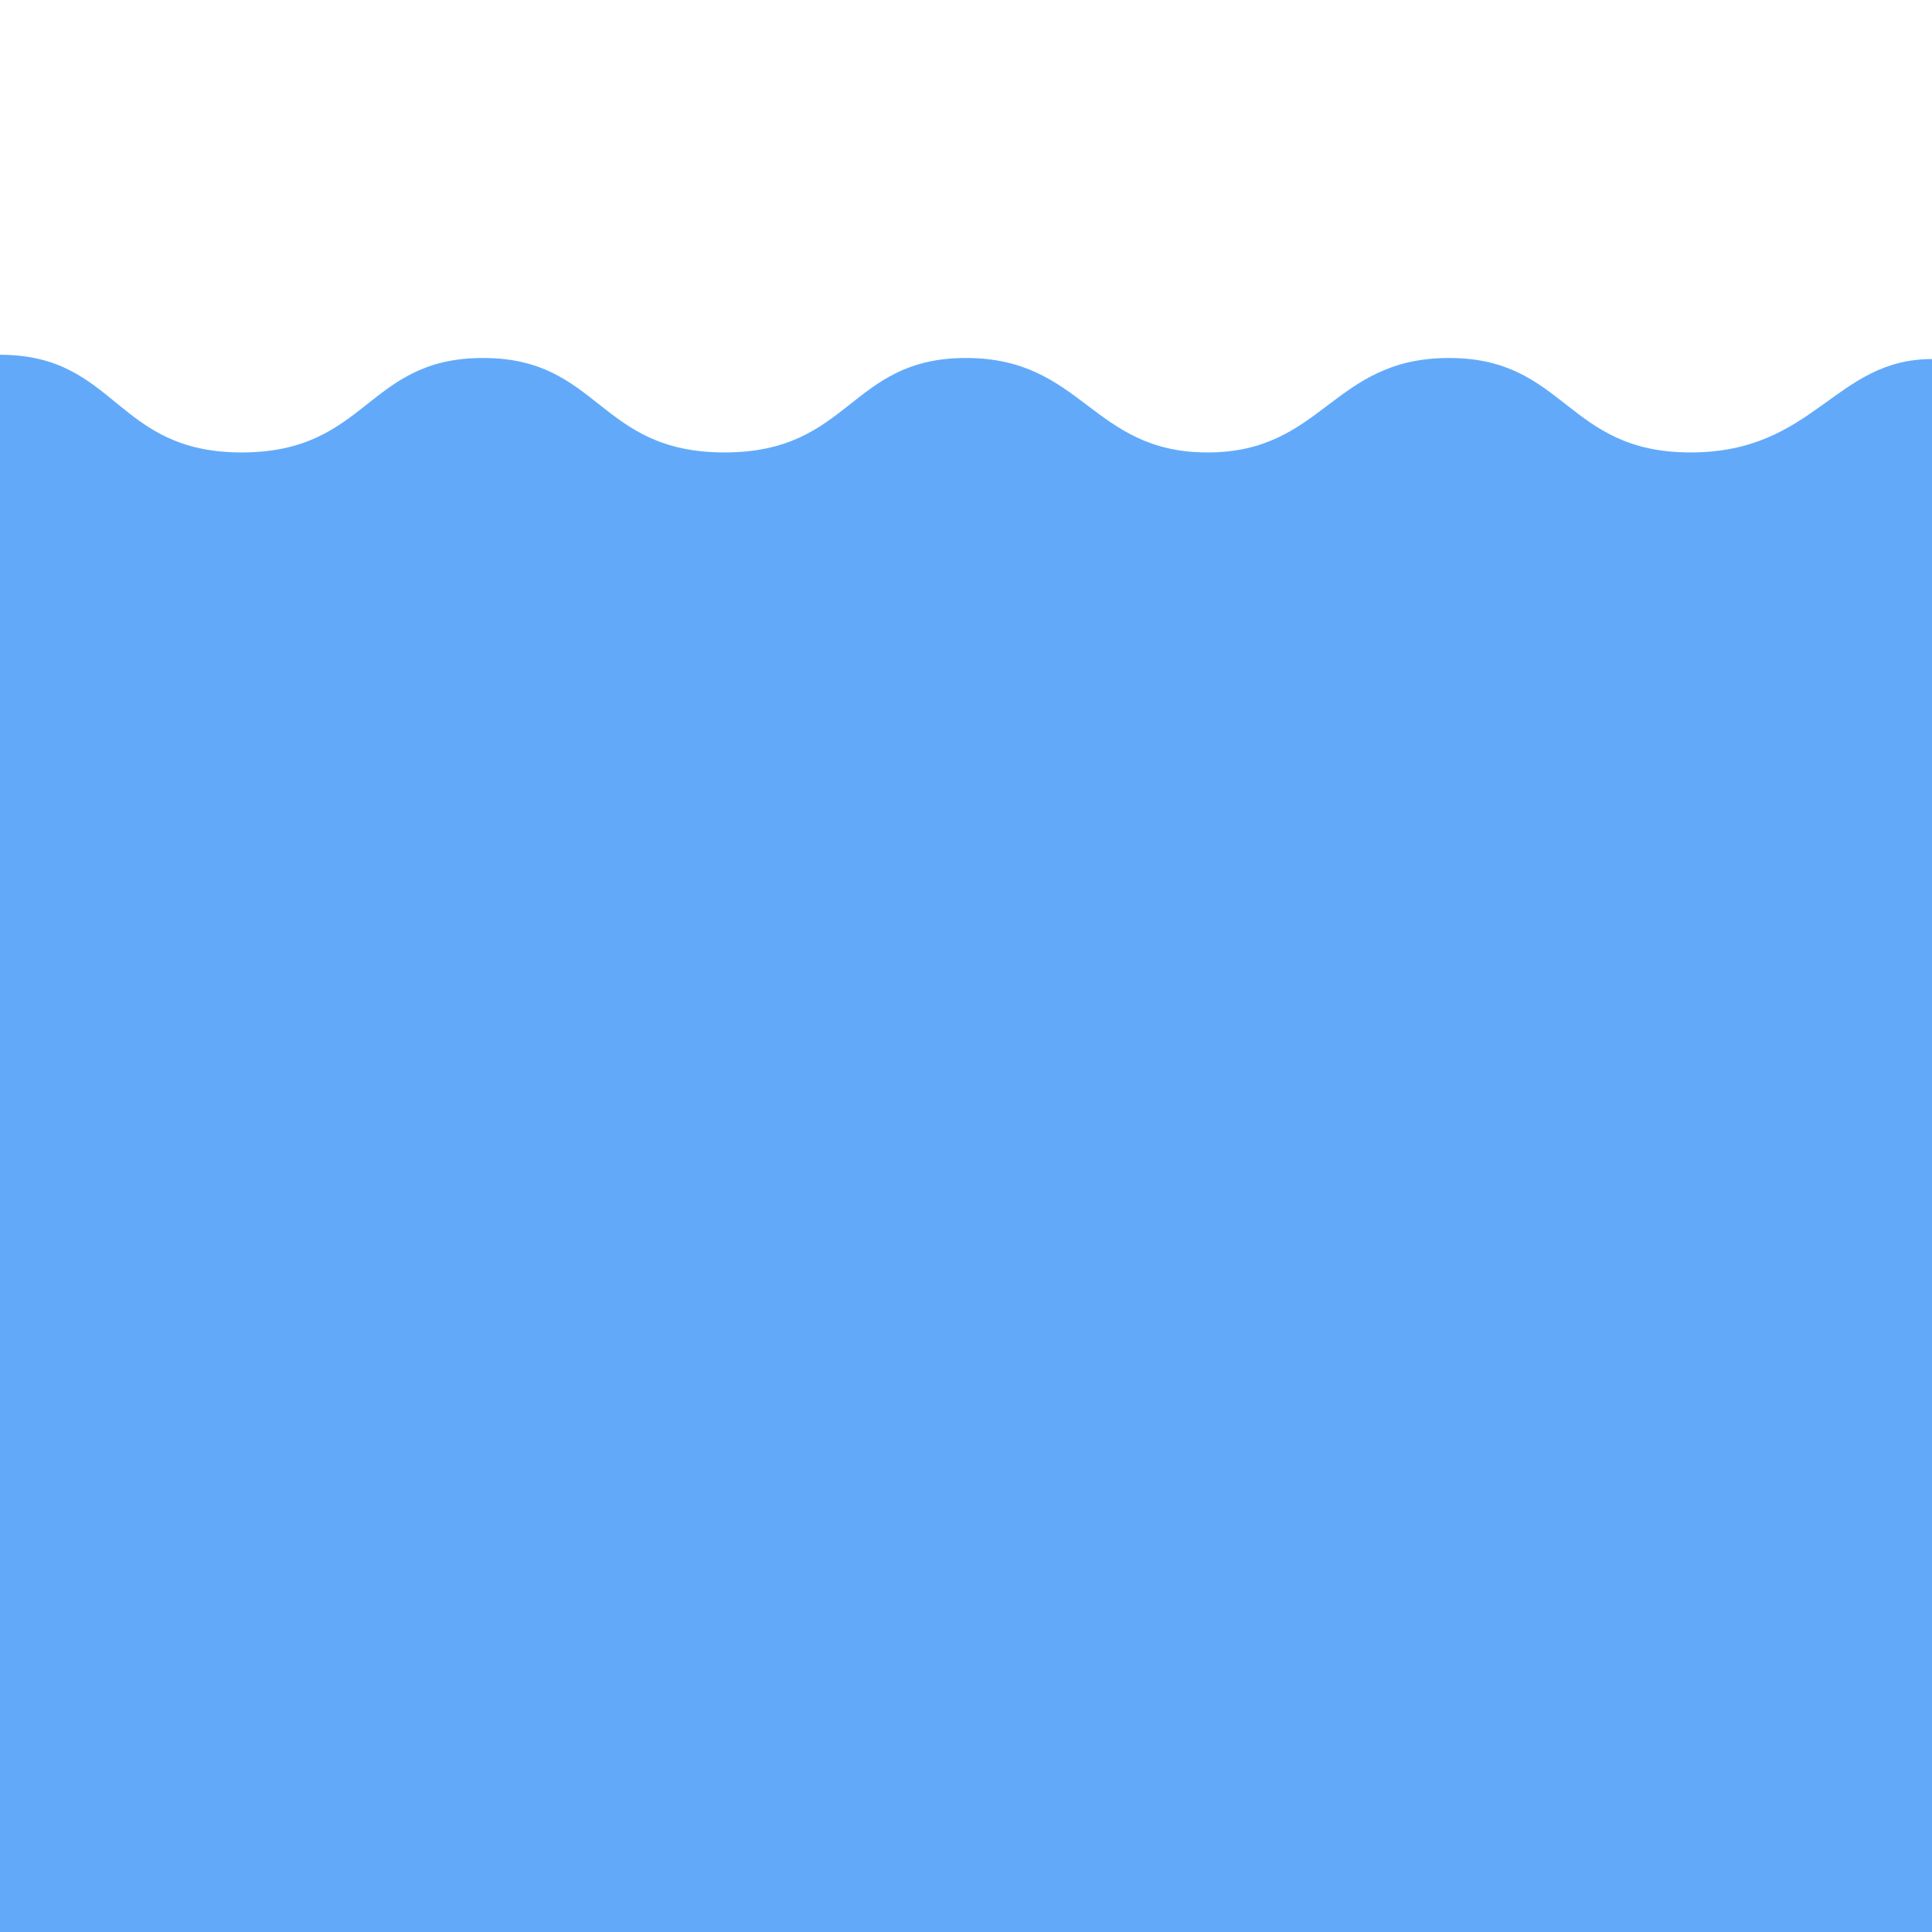
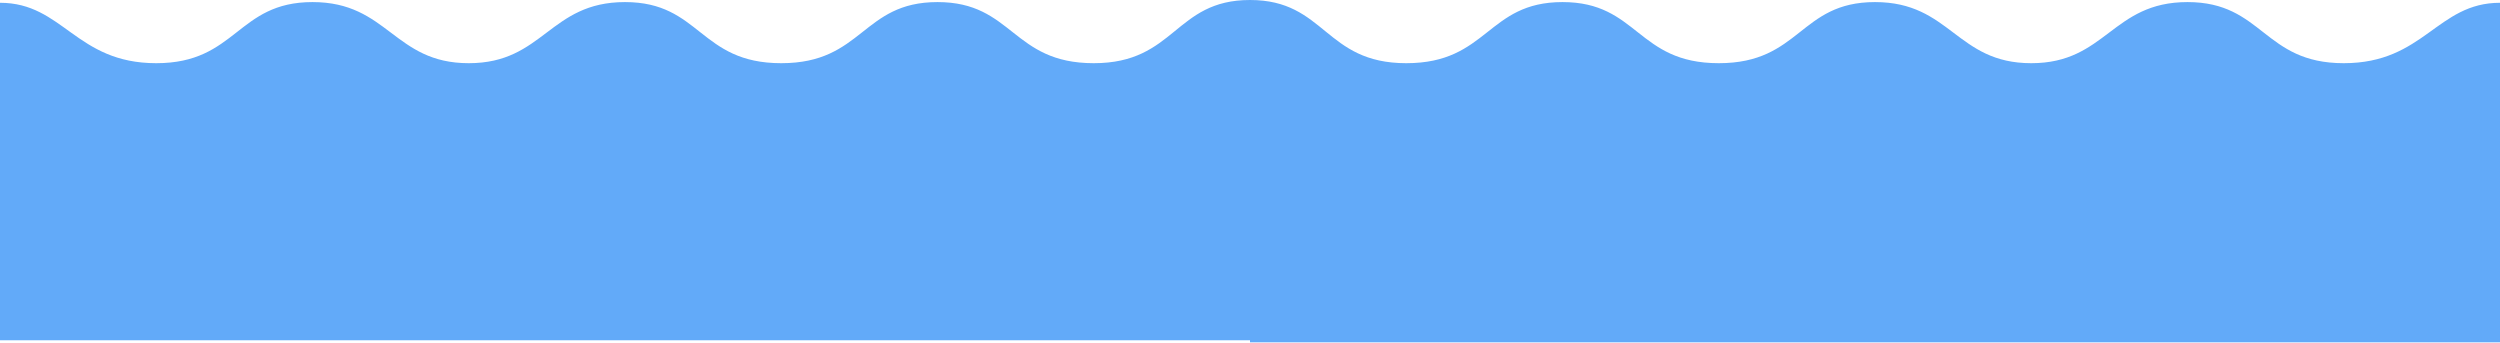
- <svg xmlns="http://www.w3.org/2000/svg" version="1.1" id="Layer_1" x="0px" y="0px" width="200px" height="200px" viewBox="0 0 200 200" enable-background="new 0 0 200 200" xml:space="preserve">
-   <path fill="#62AAF9" d="M200,35.5 M0,35.403 M200,38.169 M0,38.057 M91,73.5 M200,26.565 M0,26.676 M50,37.058  c-12.111,0-11.888,9.778-25,9.778c-13.113,0-12.888-10.111-25-10.111V200h200V37.17c-10.111,0-12.109,9.666-25,9.666  s-12.89-9.778-25-9.778 M100,37.058c-12.111,0-11.888,9.778-25,9.778s-12.889-9.778-25-9.778 M150,37.058  c-12.111,0-12.999,9.778-25,9.778c-12.002,0-12.89-9.778-25-9.778" />
+ <svg xmlns="http://www.w3.org/2000/svg" version="1.1" id="Layer_1" x="0px" y="0px" width="400px" height="54.775px" viewBox="-200 36.725 400 54.775" enable-background="new -200 36.725 400 54.775" xml:space="preserve">
+   <path fill="#62AAF9" d="M50,37.058c-12.111,0-11.888,9.778-25,9.778c-13.113,0-12.888-10.111-25-10.111V91.5h200V37.17  c-10.111,0-12.109,9.666-25,9.666s-12.891-9.778-25-9.778 M100,37.058c-12.111,0-11.888,9.778-25,9.778s-12.889-9.778-25-9.778   M150,37.058c-12.111,0-12.999,9.778-25,9.778c-12.002,0-12.891-9.778-25-9.778 M-150,37.058c-12.109,0-12.109,9.778-25,9.778  s-14.889-9.666-25-9.666v53.997H0V36.725c-12.112,0-11.887,10.111-25,10.111c-13.112,0-12.889-9.778-25-9.778 M-50,37.058  c-12.111,0-11.888,9.778-25,9.778s-12.889-9.778-25-9.778 M-100,37.058c-12.109,0-12.998,9.778-25,9.778  c-12.001,0-12.889-9.778-25-9.778" />
</svg>
